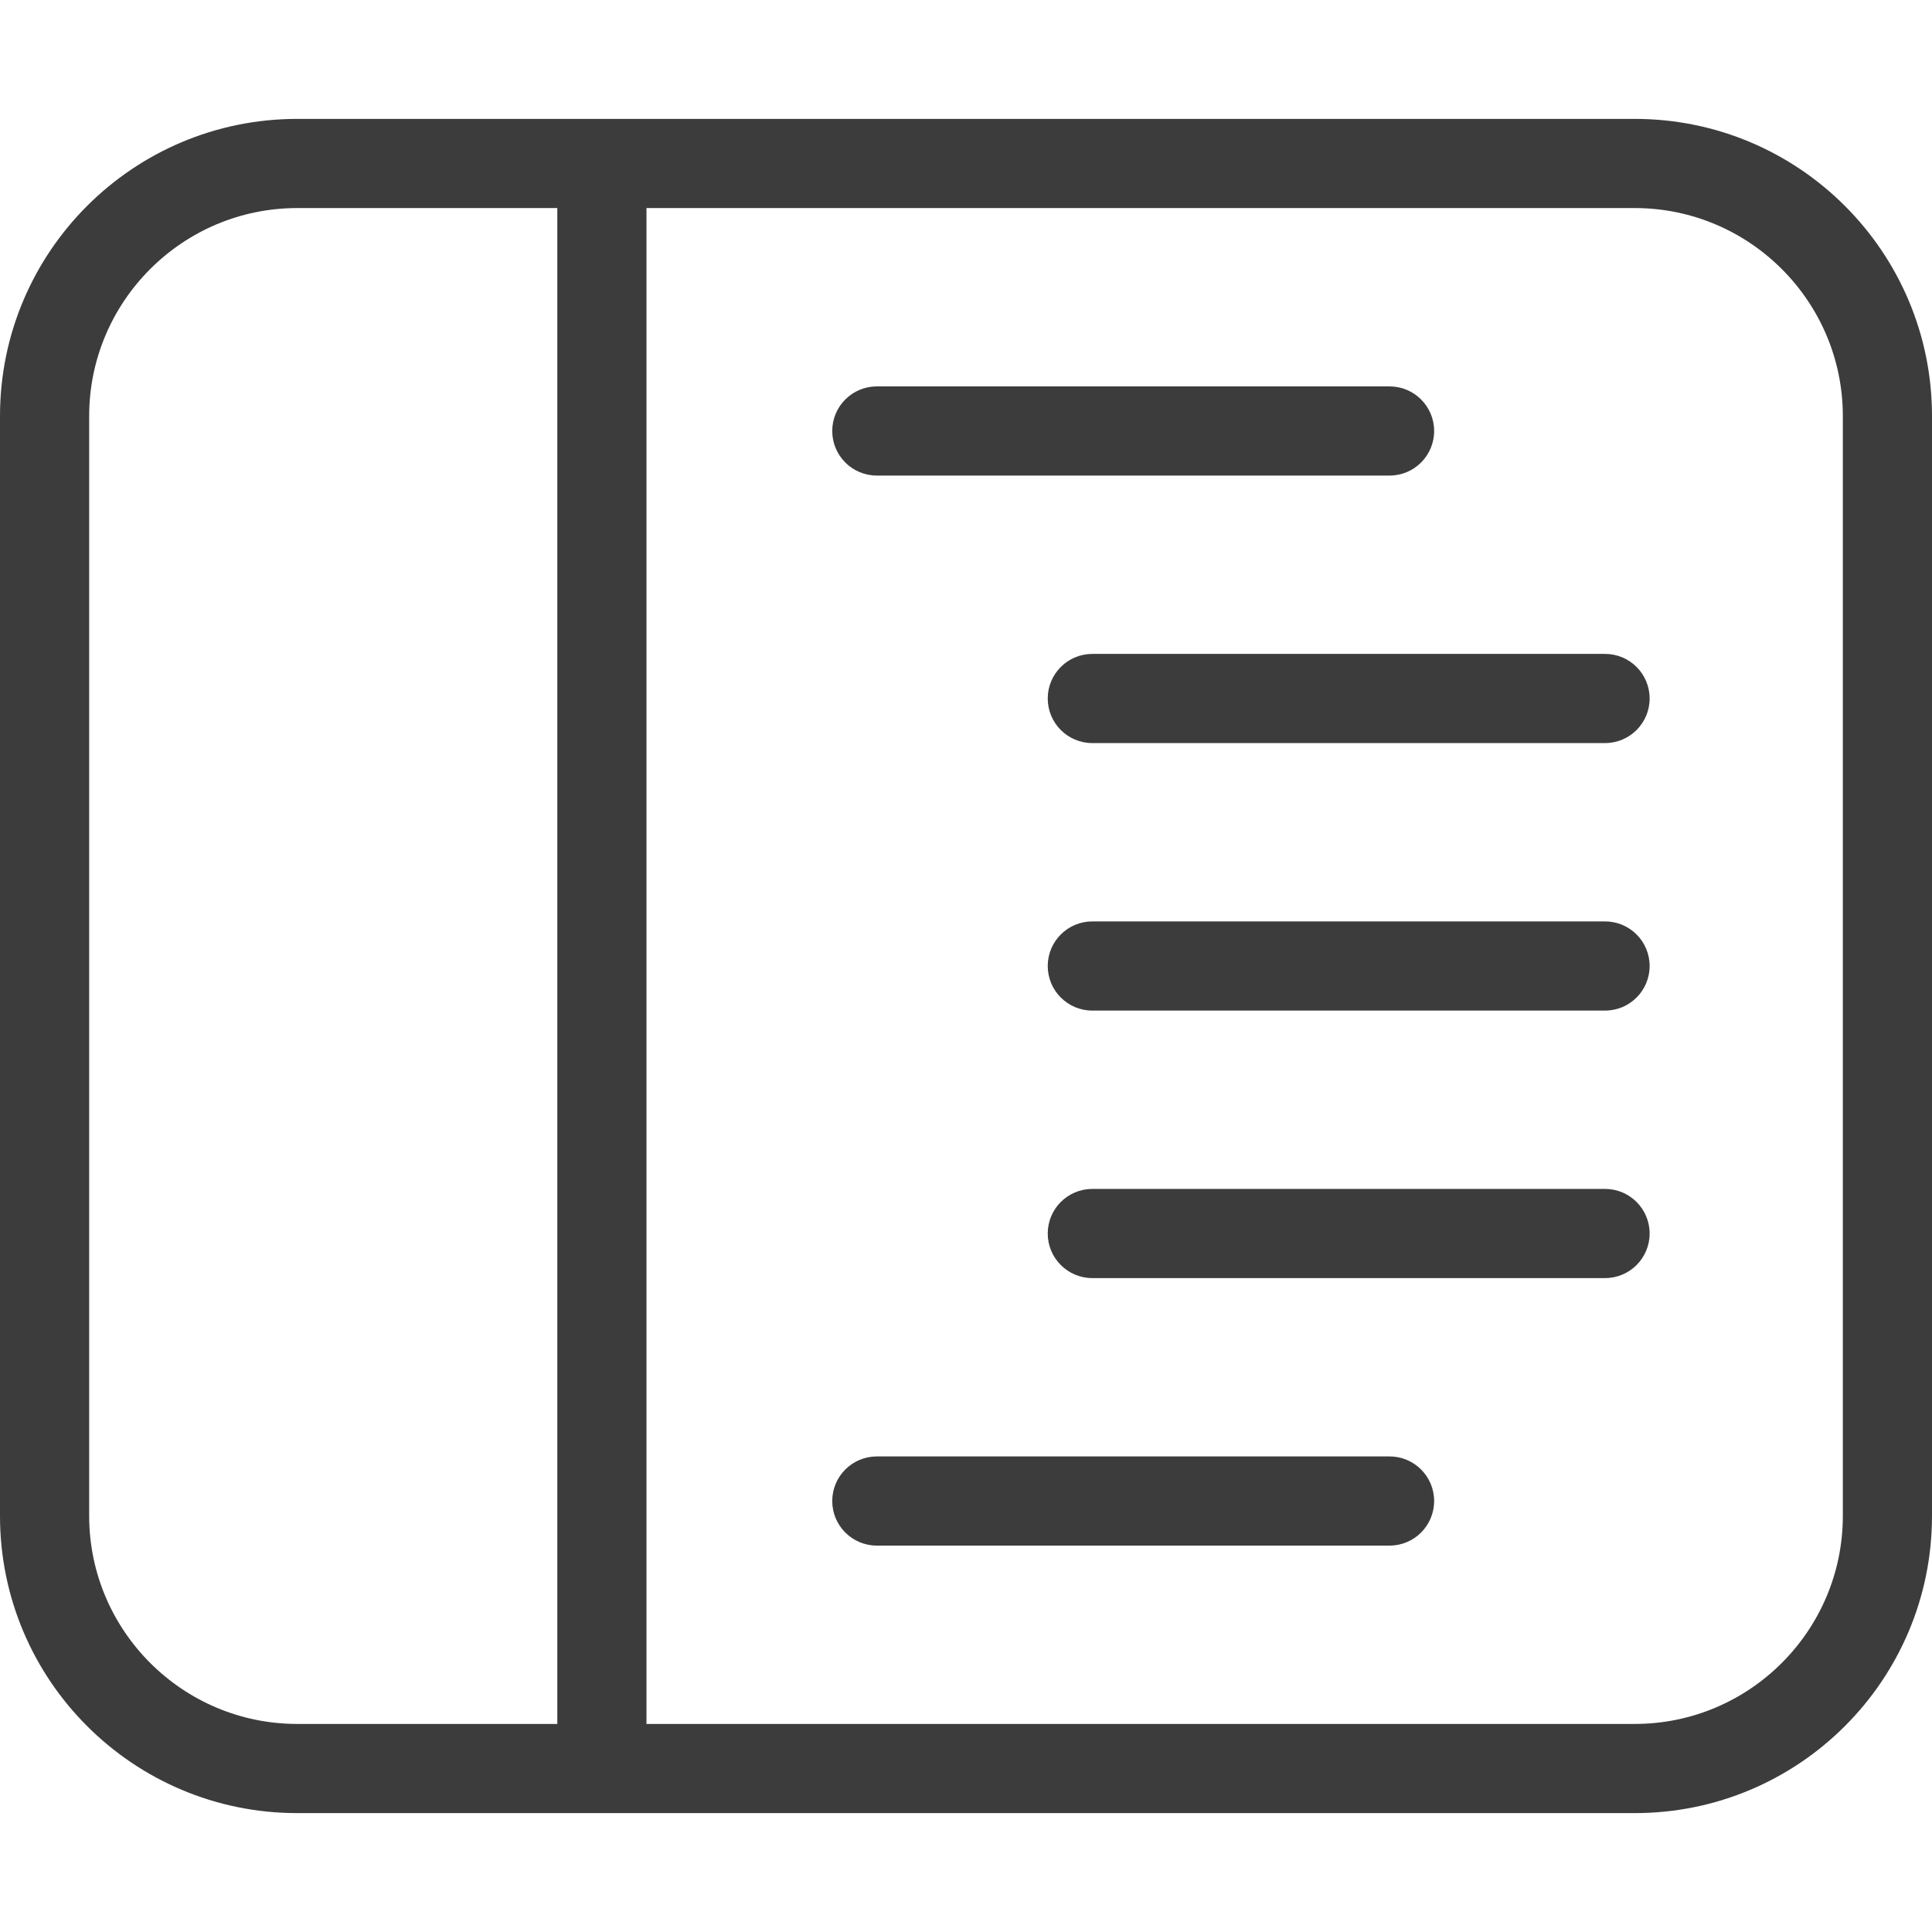
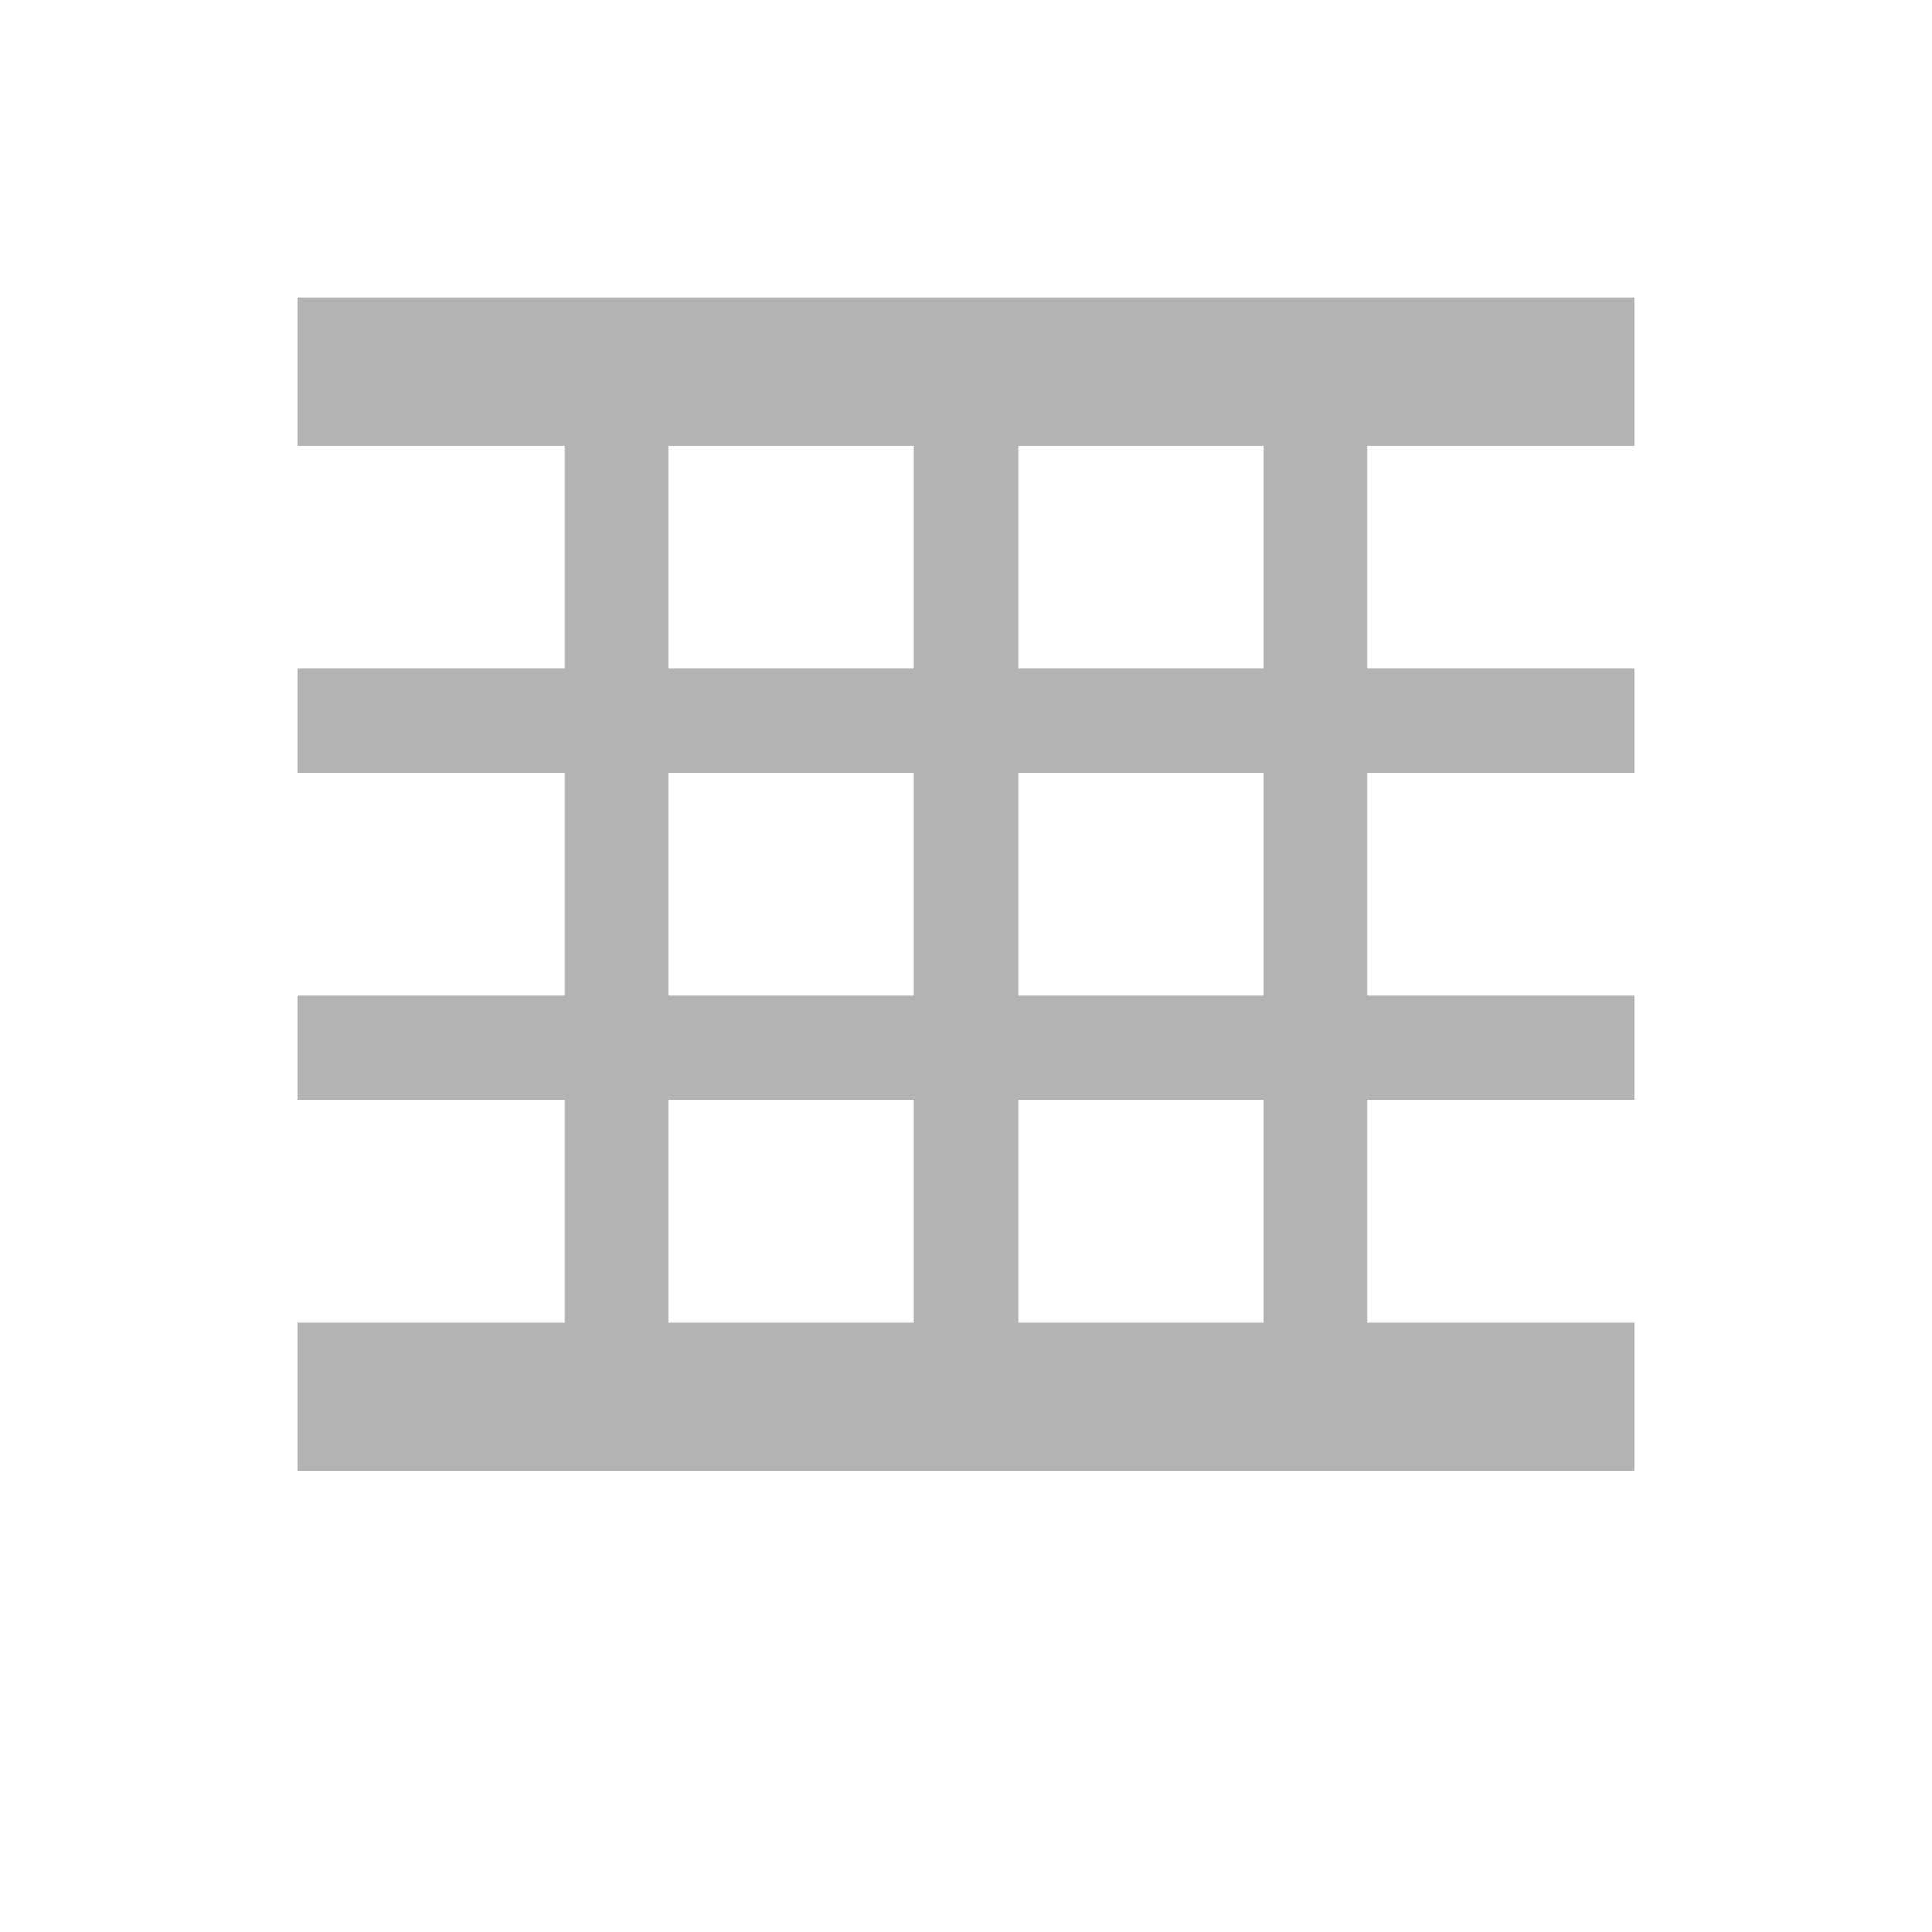
- <svg xmlns="http://www.w3.org/2000/svg" width="260" height="260" viewBox="0 0 260 260" fill="none">
-   <path d="M220 16H40C17.909 16 0 33.909 0 56V204C0 226.091 17.909 244 40 244H220C242.091 244 260 226.091 260 204V56C260 33.909 242.091 16 220 16ZM12 204V56C12 40.561 24.561 28 40 28H75V232H40C24.561 232 12 219.439 12 204ZM248 204C248 219.439 235.439 232 220 232H87V28H220C235.439 28 248 40.561 248 56V204ZM112 58C112 54.686 114.686 52 118 52H187C190.314 52 193 54.686 193 58C193 61.314 190.314 64 187 64H118C114.686 64 112 61.314 112 58ZM193 202C193 205.314 190.314 208 187 208H118C114.686 208 112 205.314 112 202C112 198.686 114.686 196 118 196H187C190.314 196 193 198.686 193 202ZM222 94C222 97.314 219.314 100 216 100H147C143.686 100 141 97.314 141 94C141 90.686 143.686 88 147 88H216C219.314 88 222 90.686 222 94ZM222 130C222 133.314 219.314 136 216 136H147C143.686 136 141 133.314 141 130C141 126.686 143.686 124 147 124H216C219.314 124 222 126.686 222 130ZM222 166C222 169.314 219.314 172 216 172H147C143.686 172 141 169.314 141 166C141 162.686 143.686 160 147 160H216C219.314 160 222 162.686 222 166Z" fill="#3C3C3C" />
+ <svg xmlns="http://www.w3.org/2000/svg" width="260" height="260" viewBox="0 0 260 260" opacity="0.3">
+   <path d="M40 40h180v20H40z M40 90h180v14H40z M40 134h180v14H40z M40 178h180v20H40z M76 60h14v138H76z M123 60h14v138h-14z M170 60h14v138h-14z" />
</svg>
